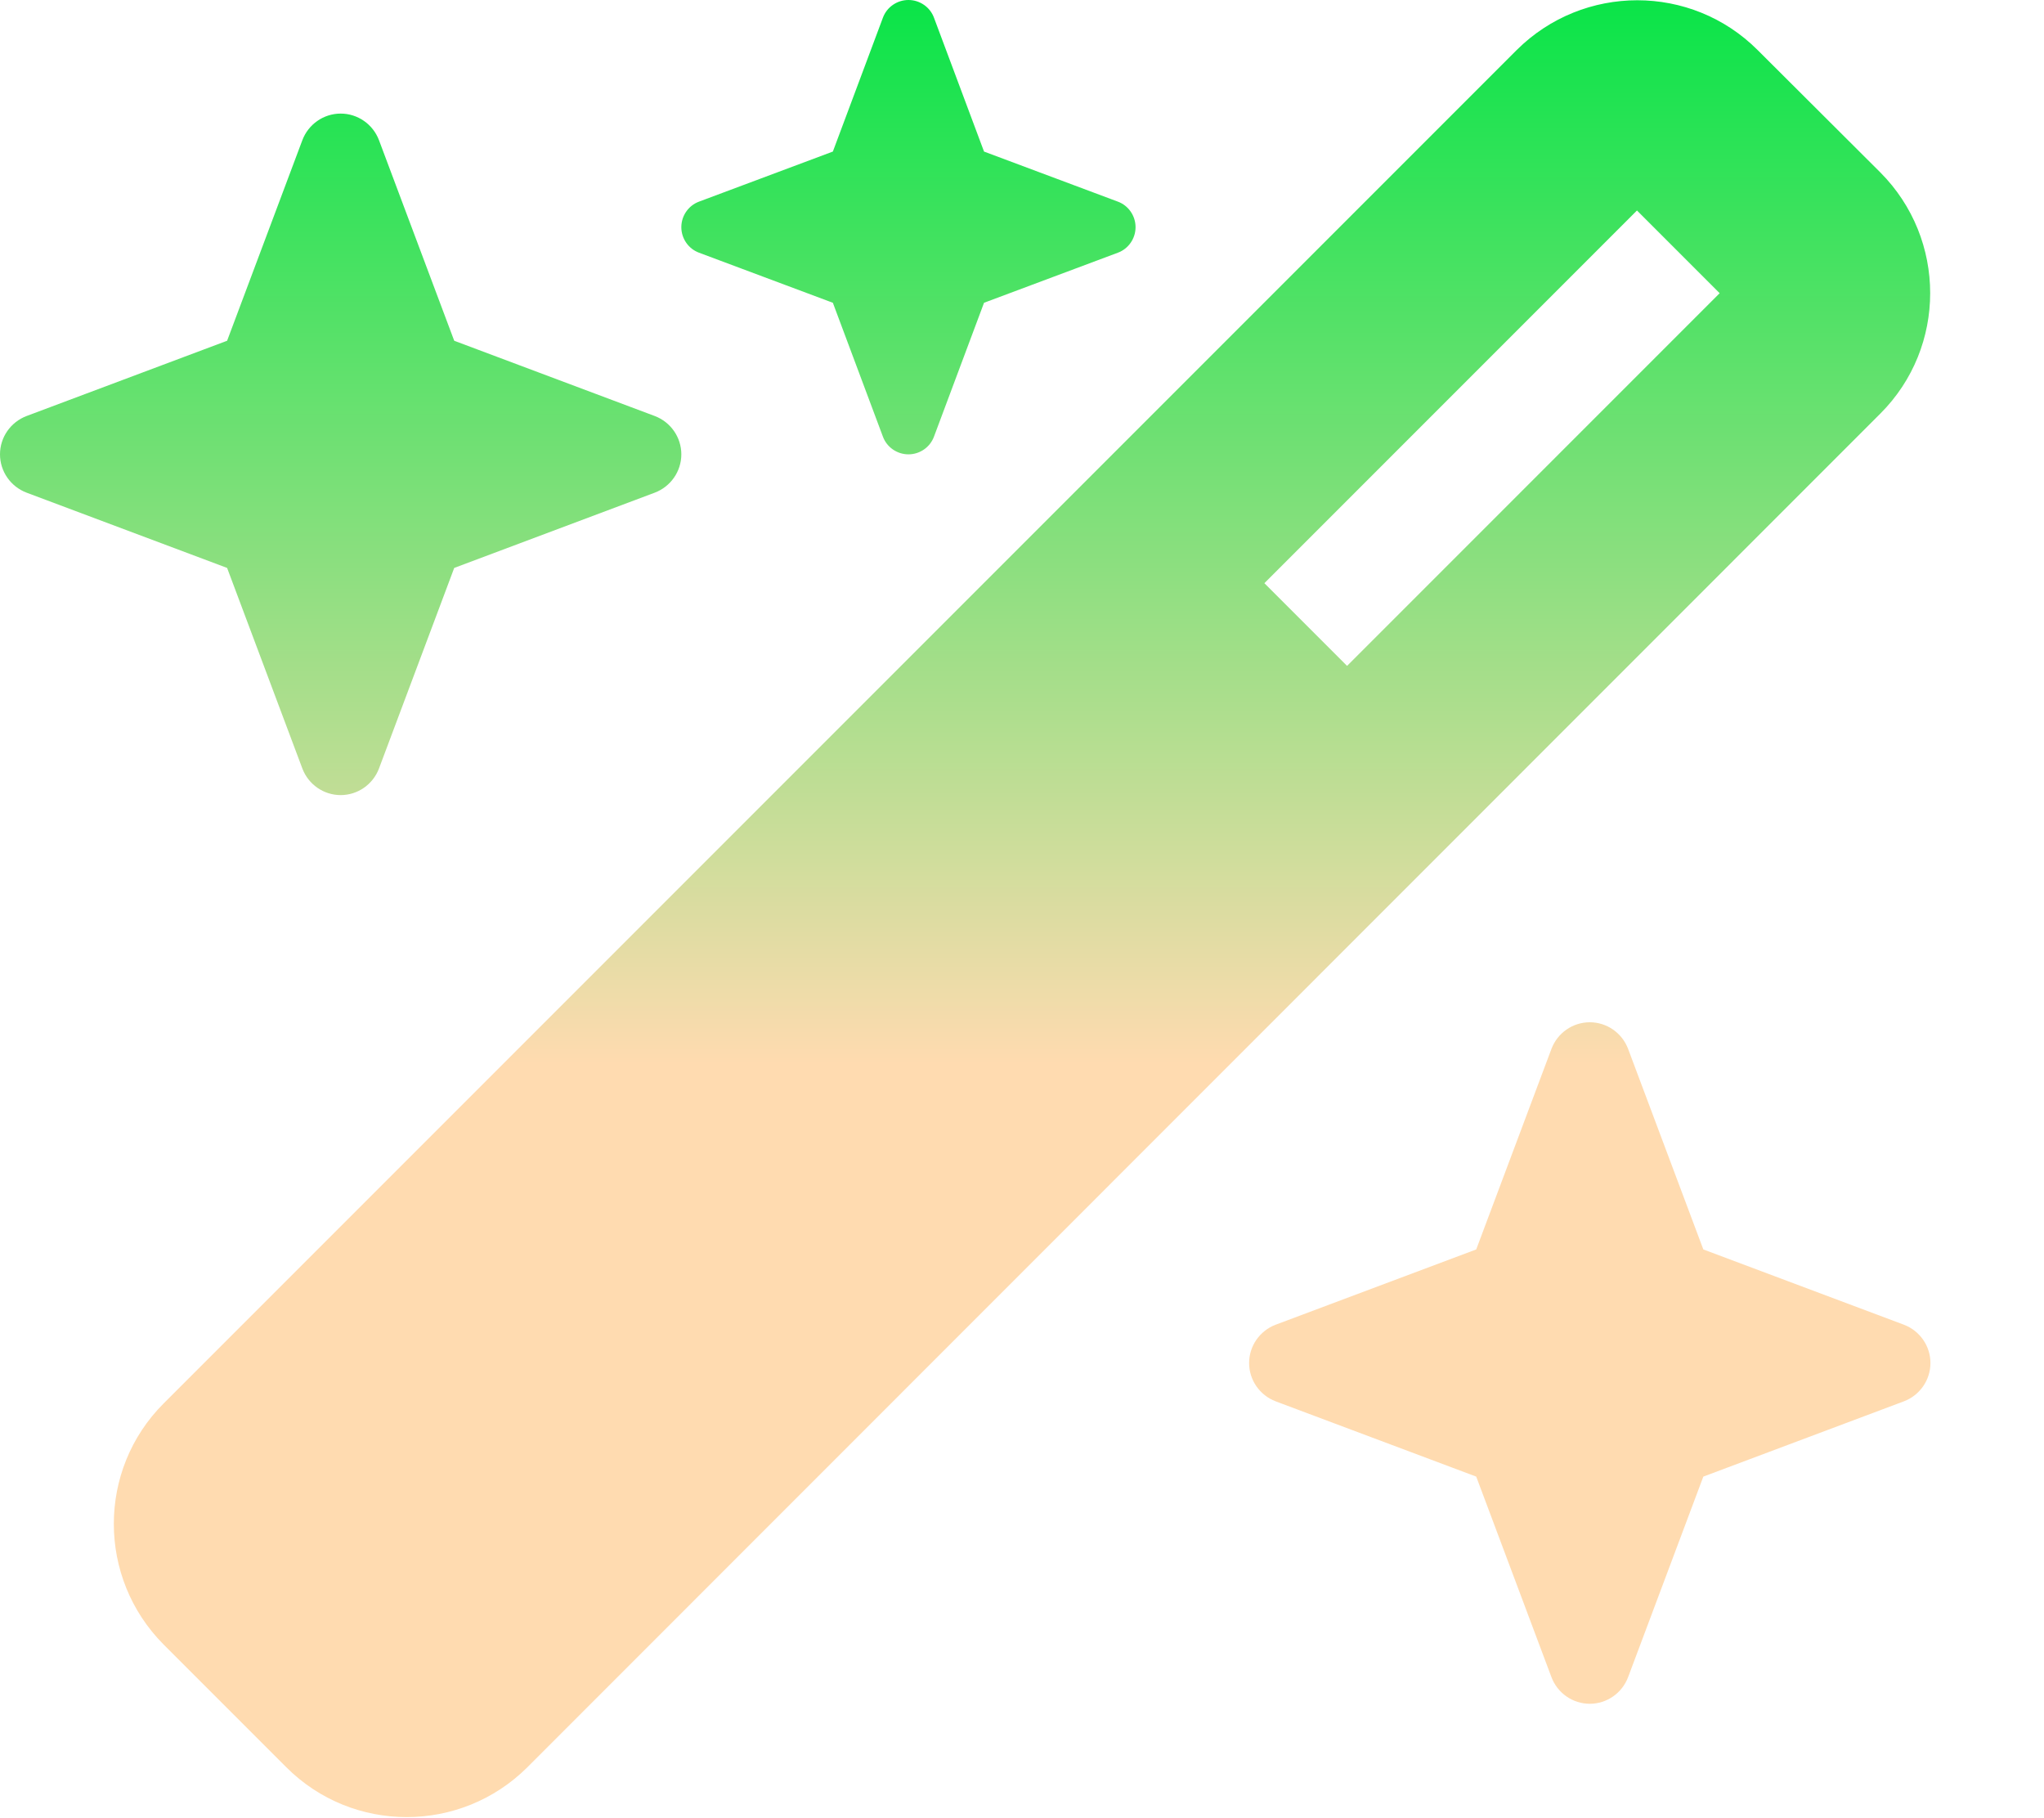
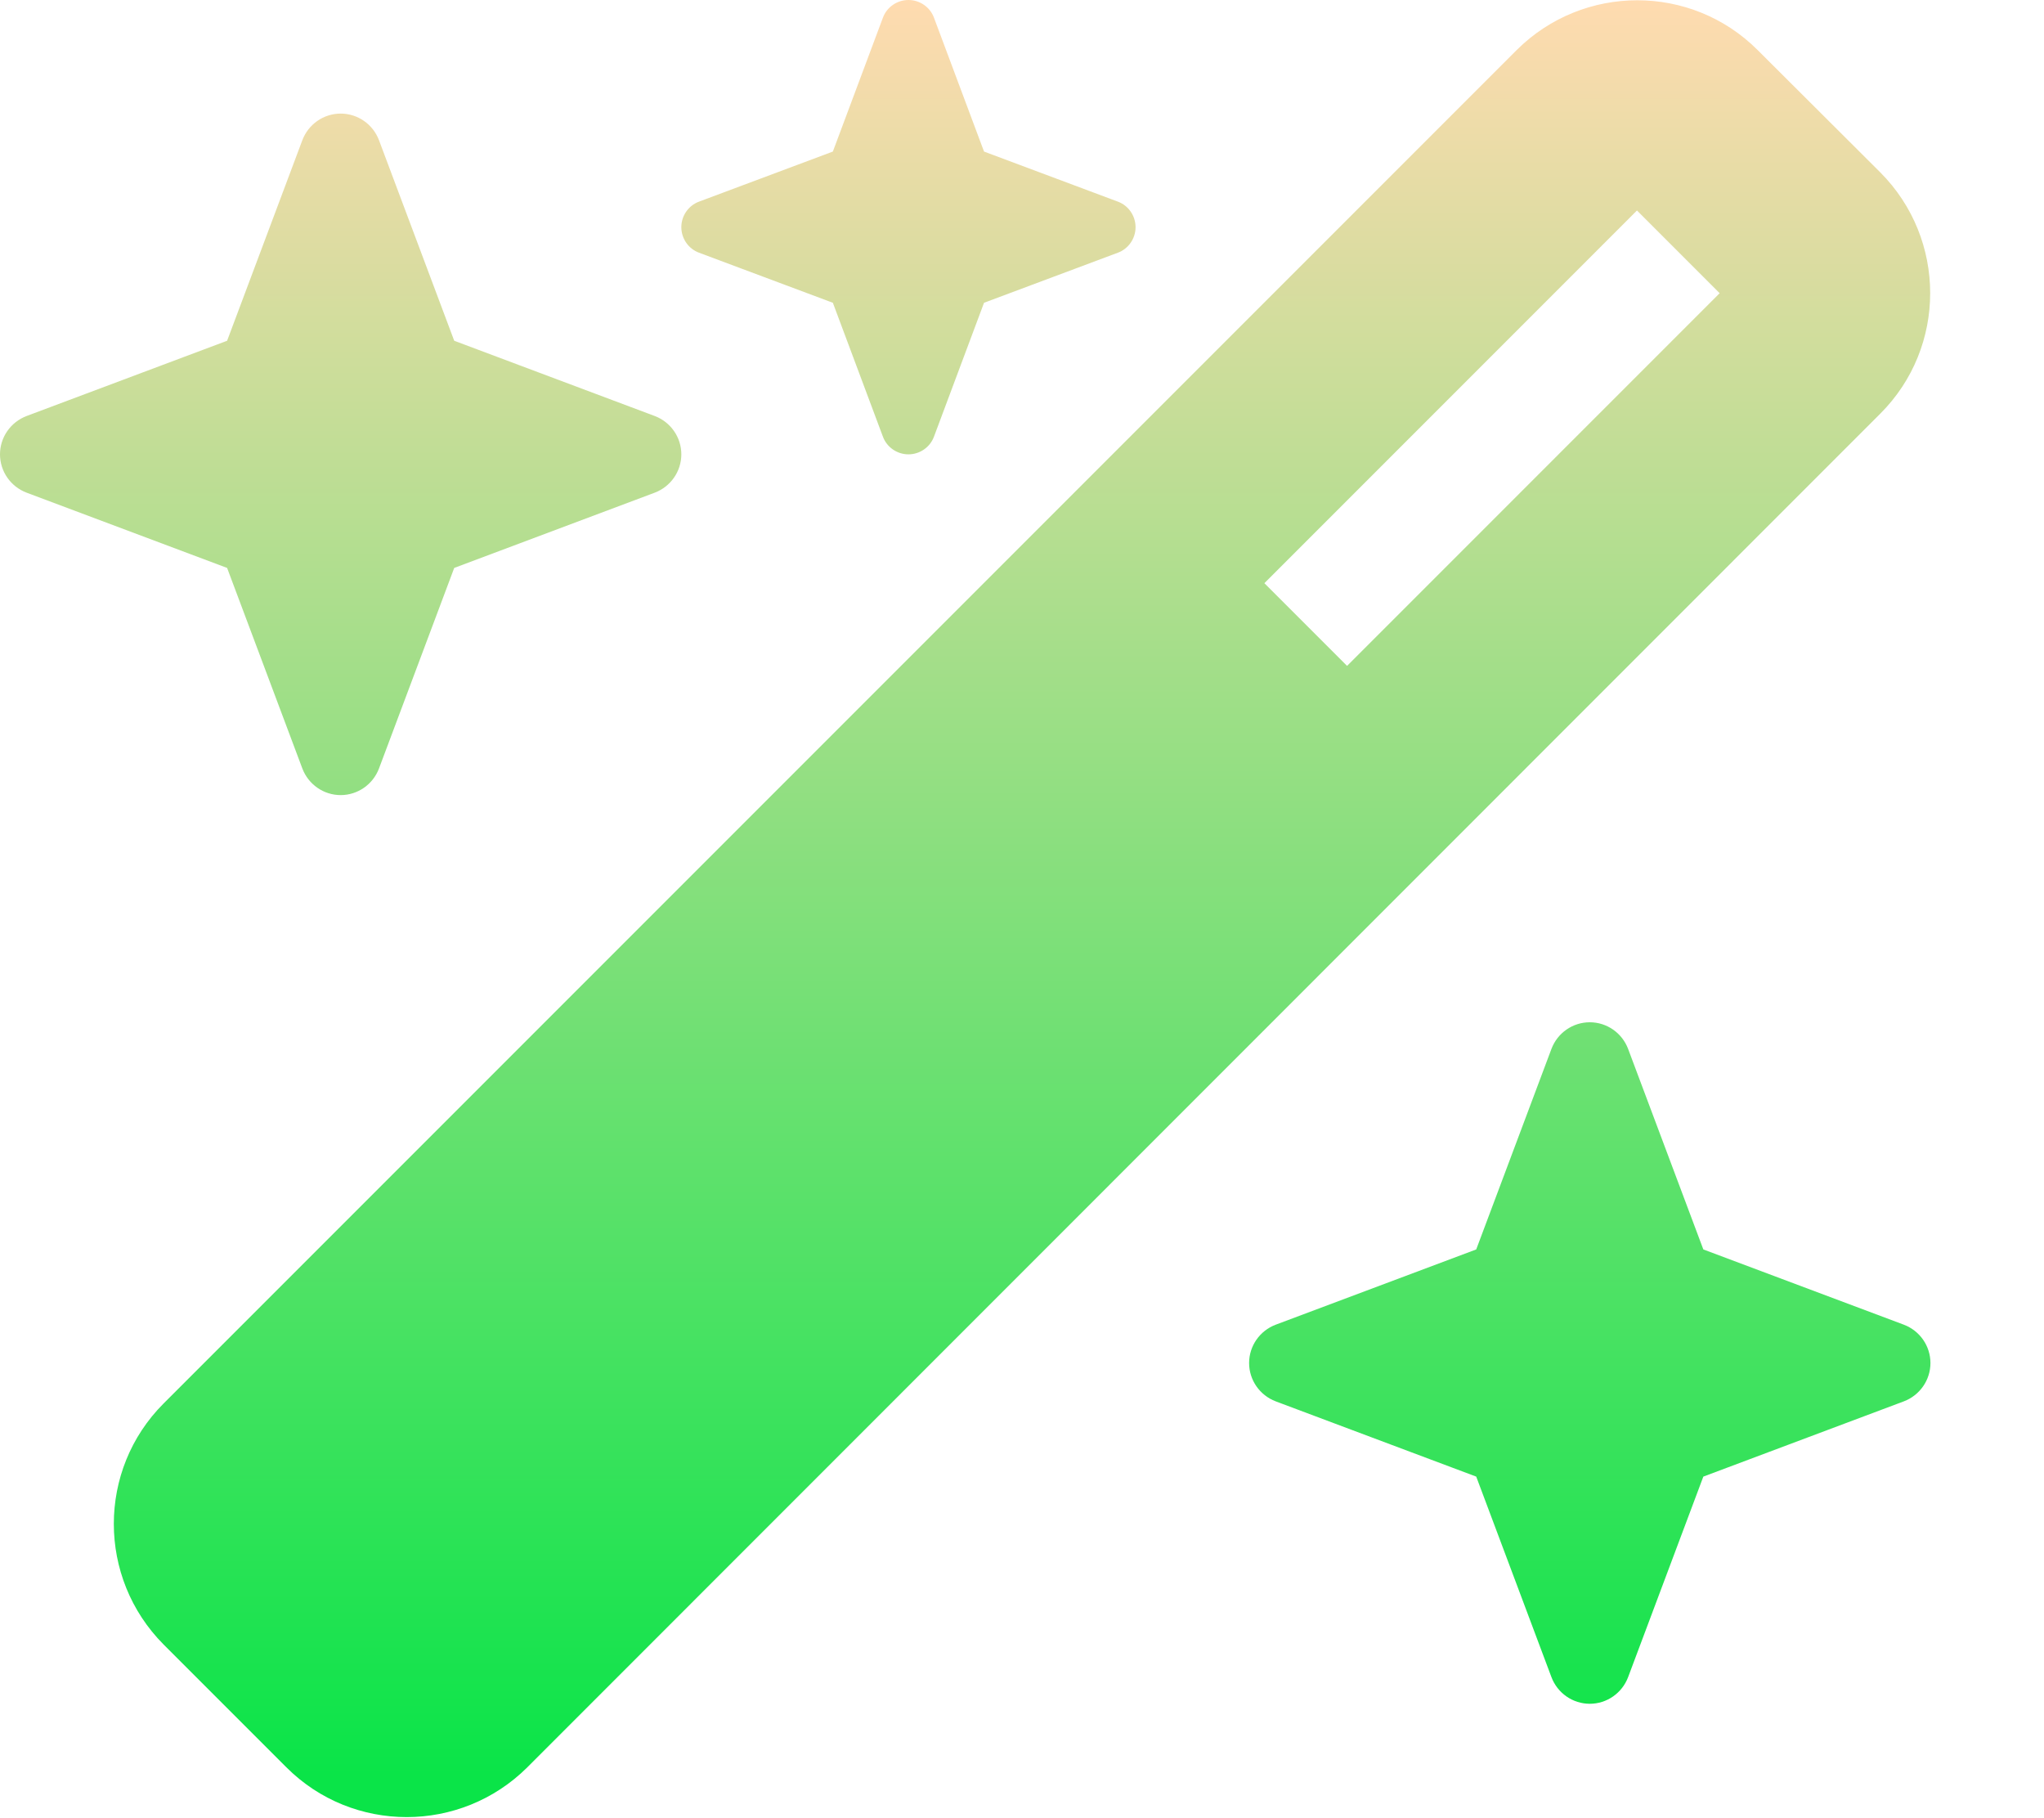
<svg xmlns="http://www.w3.org/2000/svg" viewBox="0 0 576 512">
  <defs>
-     <linearGradient id="paint0_linear_103_9" x1="100" y1="0" x2="100" y2="300" gradientUnits="userSpaceOnUse">
-       <stop stop-color="#0AE448" />
-       <stop offset="1" stop-color="#FFDBB0" />
+     <linearGradient id="paint0_linear_103_9" x1="100" y1="0" x2="100" y2="500" gradientUnits="userSpaceOnUse">
+       <stop stop-color="#FFDBB0" />
+       <stop offset="1" stop-color="#0AE448" />
    </linearGradient>
  </defs>
  <path fill="url(#paint0_linear_103_9)" d="M234.7 42.7L197 56.8c-3 1.1-5 4-5 7.2s2 6.1 5 7.2l37.7 14.1L248.8 123c1.1 3 4 5 7.2 5s6.1-2 7.2-5l14.1-37.7L315 71.2c3-1.1 5-4 5-7.2s-2-6.1-5-7.2L277.3 42.7 263.2 5c-1.1-3-4-5-7.2-5s-6.1 2-7.2 5L234.7 42.7zM46.1 395.4c-18.7 18.7-18.7 49.1 0 67.9l34.6 34.6c18.7 18.7 49.1 18.7 67.9 0L529.9 116.5c18.7-18.7 18.7-49.1 0-67.9L495.3 14.1c-18.7-18.7-49.1-18.7-67.9 0L46.1 395.4zM484.6 82.6l-105 105-23.3-23.3 105-105 23.3 23.3zM7.5 117.2C3 118.9 0 123.2 0 128s3 9.1 7.5 10.8L64 160l21.2 56.5c1.7 4.5 6 7.5 10.8 7.5s9.1-3 10.8-7.5L128 160l56.5-21.2c4.5-1.7 7.5-6 7.5-10.8s-3-9.1-7.5-10.8L128 96 106.8 39.5C105.1 35 100.8 32 96 32s-9.1 3-10.8 7.5L64 96 7.5 117.2zm352 256c-4.5 1.7-7.5 6-7.5 10.8s3 9.1 7.5 10.8L416 416l21.2 56.5c1.7 4.5 6 7.5 10.8 7.5s9.1-3 10.8-7.5L480 416l56.5-21.2c4.5-1.7 7.5-6 7.5-10.8s-3-9.1-7.5-10.8L480 352l-21.2-56.5c-1.7-4.5-6-7.5-10.8-7.5s-9.1 3-10.8 7.5L416 352l-56.5 21.2z" />
</svg>
